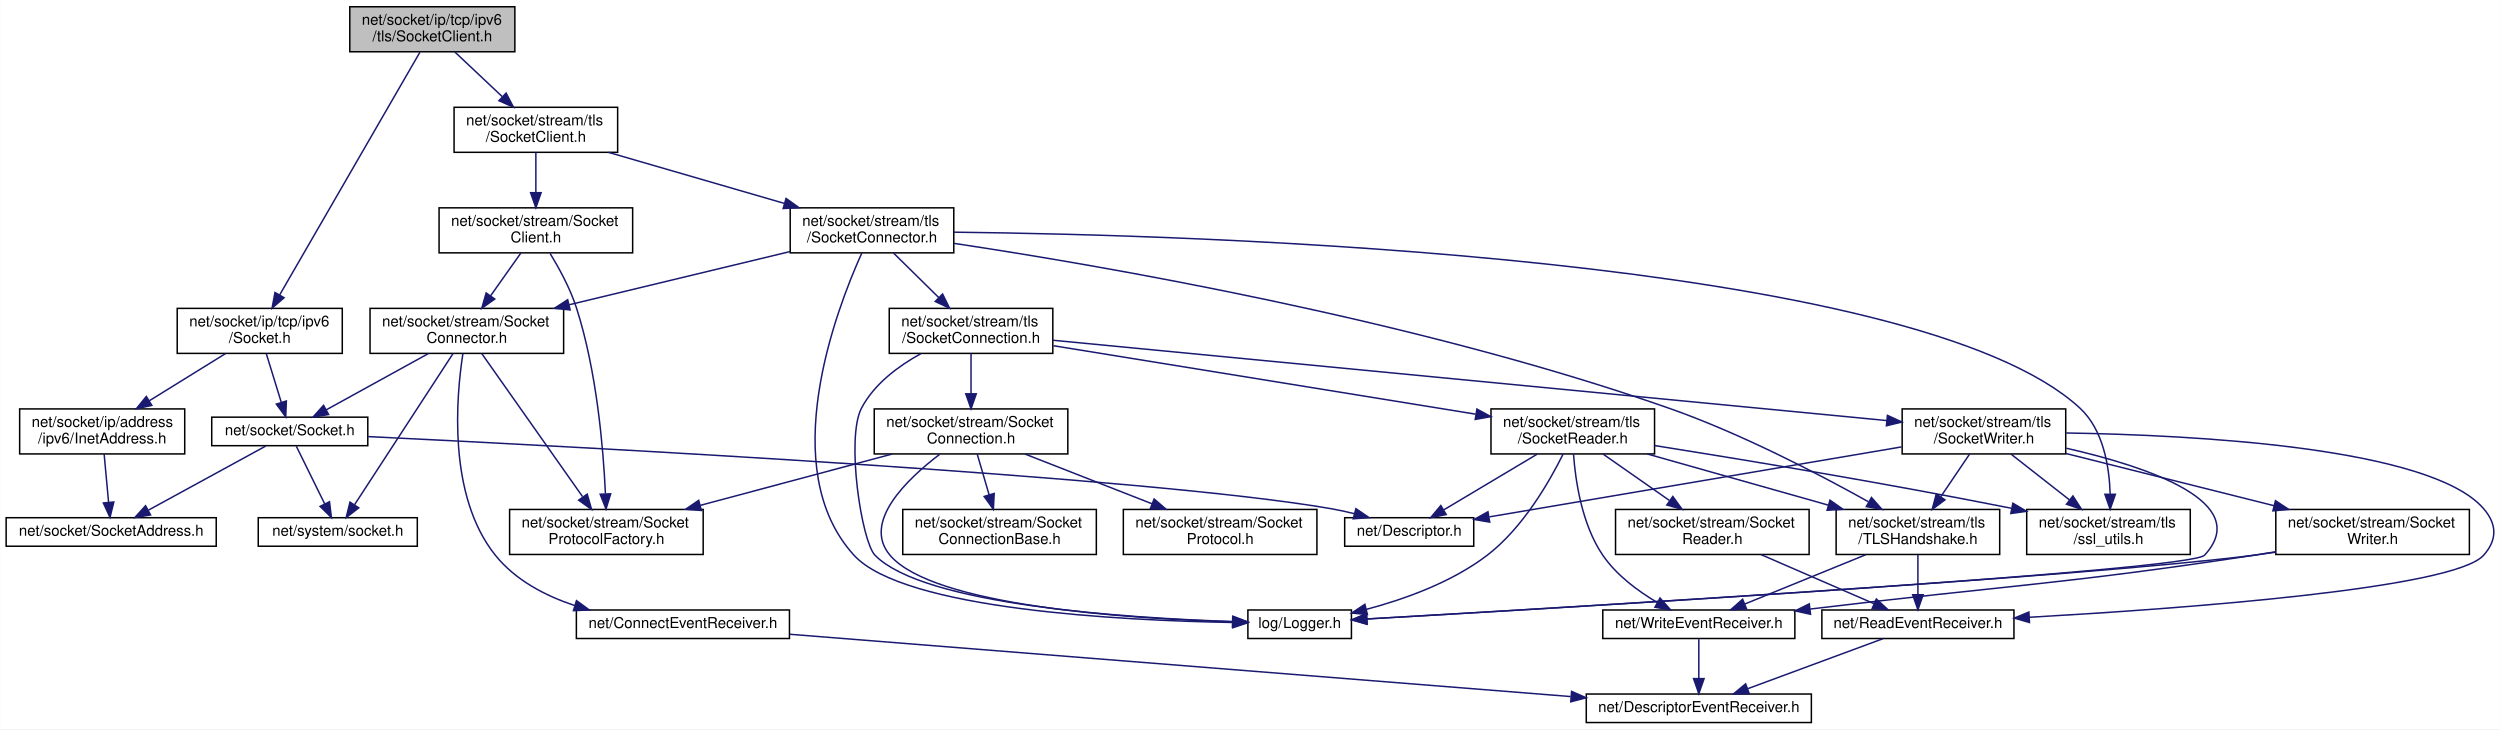
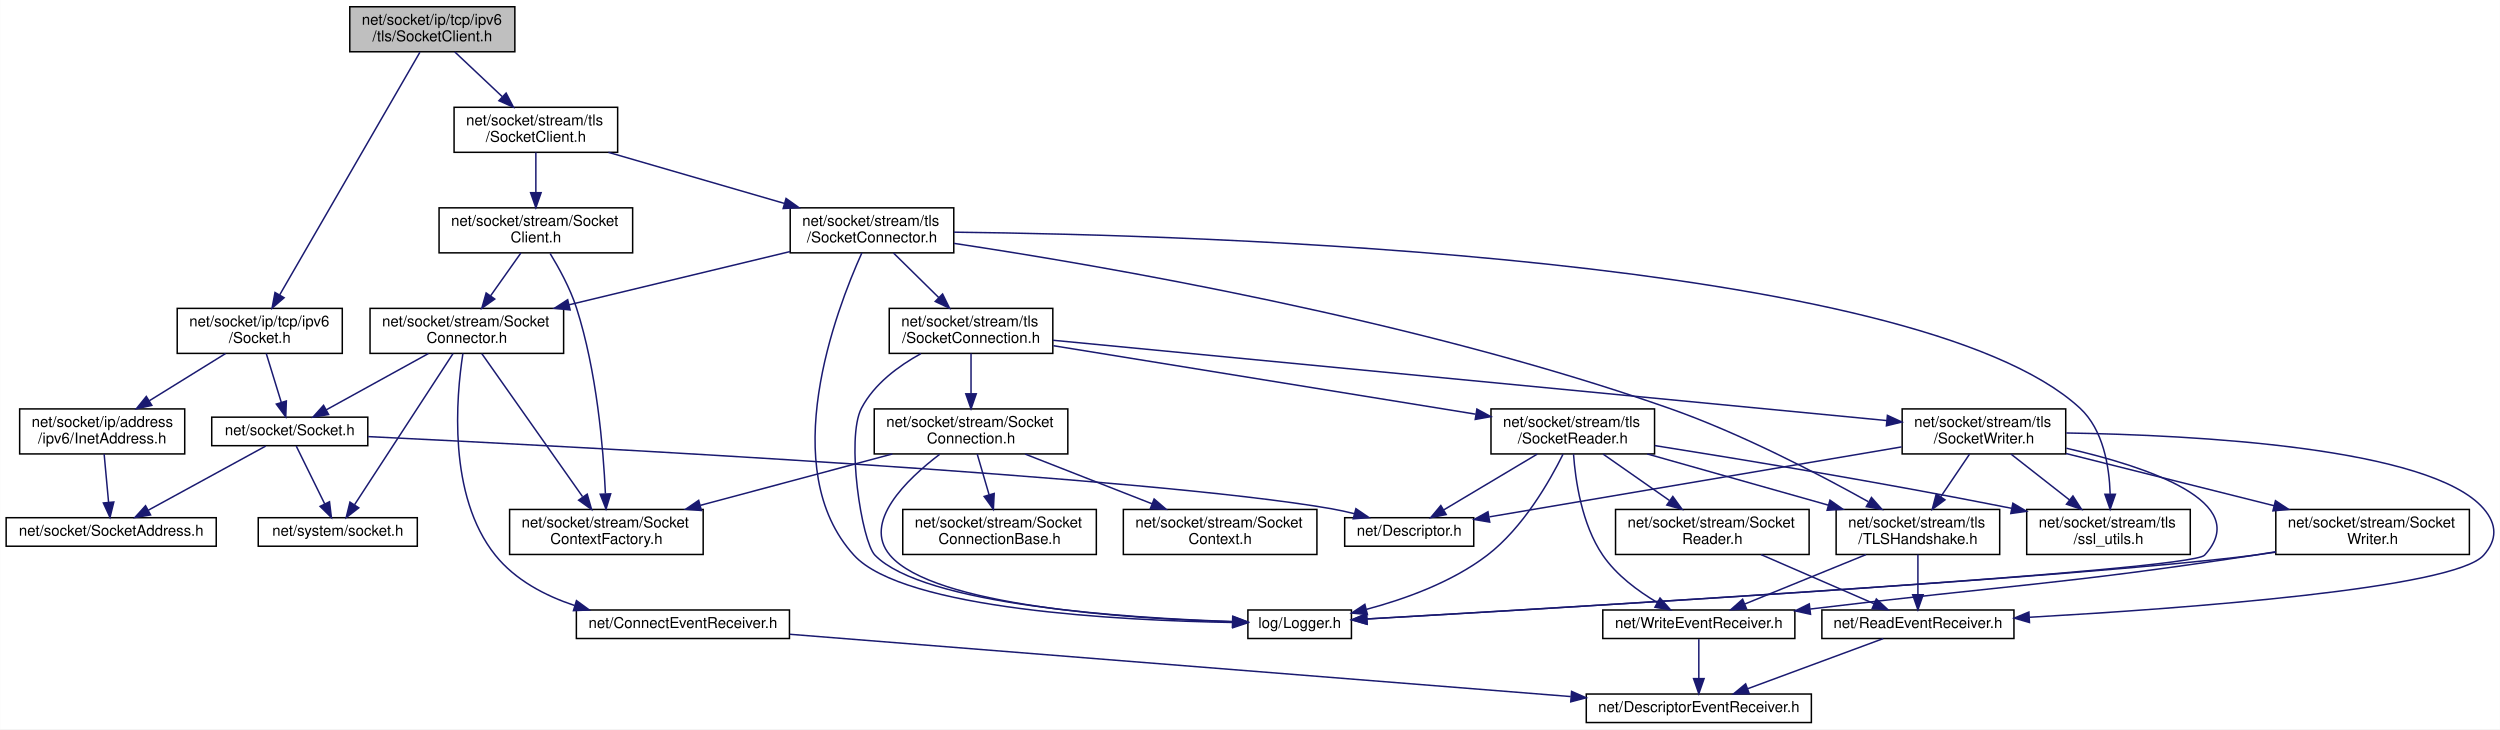
<svg xmlns="http://www.w3.org/2000/svg" xmlns:xlink="http://www.w3.org/1999/xlink" width="1666pt" height="486pt" viewBox="0.00 0.00 1665.81 486.00">
  <g id="graph0" class="graph" transform="scale(1 1) rotate(0) translate(4 482)">
    <polygon fill="white" stroke="transparent" points="-4,4 -4,-482 1661.81,-482 1661.81,4 -4,4" />
    <g id="node1" class="node">
      <g id="a_node1">
        <a xlink:title=" ">
          <polygon fill="#bfbfbf" stroke="black" points="229,-447.5 229,-477.5 339,-477.5 339,-447.5 229,-447.5" />
          <text text-anchor="start" x="237" y="-465.5" font-family="Helvetica,sans-Serif" font-size="10.00">net/socket/ip/tcp/ipv6</text>
          <text text-anchor="middle" x="284" y="-454.5" font-family="Helvetica,sans-Serif" font-size="10.00">/tls/SocketClient.h</text>
        </a>
      </g>
    </g>
    <g id="node2" class="node">
      <g id="a_node2">
        <a xlink:href="socket_2ip_2tcp_2ipv6_2_socket_8h.html" target="_top" xlink:title=" ">
          <polygon fill="white" stroke="black" points="114,-246.5 114,-276.5 224,-276.5 224,-246.5 114,-246.5" />
          <text text-anchor="start" x="122" y="-264.5" font-family="Helvetica,sans-Serif" font-size="10.00">net/socket/ip/tcp/ipv6</text>
          <text text-anchor="middle" x="169" y="-253.5" font-family="Helvetica,sans-Serif" font-size="10.00">/Socket.h</text>
        </a>
      </g>
    </g>
    <g id="edge1" class="edge">
      <path fill="none" stroke="midnightblue" d="M275.73,-447.19C256.04,-413.12 206.27,-326.99 182.3,-285.52" />
      <polygon fill="midnightblue" stroke="midnightblue" points="185.23,-283.59 177.2,-276.68 179.17,-287.09 185.23,-283.59" />
    </g>
    <g id="node8" class="node">
      <g id="a_node8">
        <a xlink:href="stream_2tls_2_socket_client_8h.html" target="_top" xlink:title=" ">
          <polygon fill="white" stroke="black" points="298.5,-380.5 298.5,-410.5 407.5,-410.5 407.5,-380.5 298.5,-380.5" />
          <text text-anchor="start" x="306.5" y="-398.5" font-family="Helvetica,sans-Serif" font-size="10.00">net/socket/stream/tls</text>
          <text text-anchor="middle" x="353" y="-387.5" font-family="Helvetica,sans-Serif" font-size="10.00">/SocketClient.h</text>
        </a>
      </g>
    </g>
    <g id="edge8" class="edge">
      <path fill="none" stroke="midnightblue" d="M298.97,-447.4C308.19,-438.71 320.19,-427.4 330.54,-417.66" />
      <polygon fill="midnightblue" stroke="midnightblue" points="333.18,-419.98 338.06,-410.58 328.38,-414.89 333.18,-419.98" />
    </g>
    <g id="node3" class="node">
      <g id="a_node3">
        <a xlink:href="socket_2_socket_8h.html" target="_top" xlink:title=" ">
          <polygon fill="white" stroke="black" points="137,-185 137,-204 241,-204 241,-185 137,-185" />
          <text text-anchor="middle" x="189" y="-192" font-family="Helvetica,sans-Serif" font-size="10.00">net/socket/Socket.h</text>
        </a>
      </g>
    </g>
    <g id="edge2" class="edge">
      <path fill="none" stroke="midnightblue" d="M173.34,-246.4C176.27,-236.86 180.17,-224.18 183.35,-213.86" />
      <polygon fill="midnightblue" stroke="midnightblue" points="186.73,-214.78 186.32,-204.19 180.04,-212.72 186.73,-214.78" />
    </g>
    <g id="node7" class="node">
      <g id="a_node7">
        <a xlink:href="ipv6_2_inet_address_8h.html" target="_top" xlink:title=" ">
          <polygon fill="white" stroke="black" points="9,-179.5 9,-209.5 119,-209.5 119,-179.5 9,-179.5" />
          <text text-anchor="start" x="17" y="-197.5" font-family="Helvetica,sans-Serif" font-size="10.00">net/socket/ip/address</text>
          <text text-anchor="middle" x="64" y="-186.5" font-family="Helvetica,sans-Serif" font-size="10.00">/ipv6/InetAddress.h</text>
        </a>
      </g>
    </g>
    <g id="edge6" class="edge">
      <path fill="none" stroke="midnightblue" d="M146.22,-246.4C131.36,-237.2 111.76,-225.07 95.43,-214.95" />
      <polygon fill="midnightblue" stroke="midnightblue" points="97.08,-211.86 86.74,-209.58 93.4,-217.82 97.08,-211.86" />
    </g>
    <g id="node4" class="node">
      <g id="a_node4">
        <a xlink:href="_descriptor_8h.html" target="_top" xlink:title=" ">
          <polygon fill="white" stroke="black" points="892,-118 892,-137 978,-137 978,-118 892,-118" />
          <text text-anchor="middle" x="935" y="-125" font-family="Helvetica,sans-Serif" font-size="10.00">net/Descriptor.h</text>
        </a>
      </g>
    </g>
    <g id="edge3" class="edge">
      <path fill="none" stroke="midnightblue" d="M241.25,-191.05C380.72,-184.3 759.6,-164.47 883,-143 888.06,-142.12 893.34,-140.95 898.52,-139.66" />
      <polygon fill="midnightblue" stroke="midnightblue" points="899.49,-143.02 908.24,-137.06 897.68,-136.26 899.49,-143.02" />
    </g>
    <g id="node5" class="node">
      <g id="a_node5">
        <a xlink:href="_socket_address_8h.html" target="_top" xlink:title=" ">
          <polygon fill="white" stroke="black" points="0,-118 0,-137 140,-137 140,-118 0,-118" />
          <text text-anchor="middle" x="70" y="-125" font-family="Helvetica,sans-Serif" font-size="10.00">net/socket/SocketAddress.h</text>
        </a>
      </g>
    </g>
    <g id="edge4" class="edge">
      <path fill="none" stroke="midnightblue" d="M172.95,-184.73C152.88,-173.77 118.3,-154.88 94.81,-142.05" />
      <polygon fill="midnightblue" stroke="midnightblue" points="96.25,-138.85 85.79,-137.13 92.89,-144.99 96.25,-138.85" />
    </g>
    <g id="node6" class="node">
      <g id="a_node6">
        <a xlink:href="system_2_socket_8h.html" target="_top" xlink:title=" ">
          <polygon fill="white" stroke="black" points="168,-118 168,-137 274,-137 274,-118 168,-118" />
          <text text-anchor="middle" x="221" y="-125" font-family="Helvetica,sans-Serif" font-size="10.00">net/system/socket.h</text>
        </a>
      </g>
    </g>
    <g id="edge5" class="edge">
      <path fill="none" stroke="midnightblue" d="M193.32,-184.73C198.16,-174.89 206.15,-158.66 212.31,-146.16" />
      <polygon fill="midnightblue" stroke="midnightblue" points="215.48,-147.64 216.75,-137.13 209.2,-144.55 215.48,-147.64" />
    </g>
    <g id="edge7" class="edge">
      <path fill="none" stroke="midnightblue" d="M65.3,-179.4C66.17,-169.96 67.33,-157.45 68.27,-147.19" />
      <polygon fill="midnightblue" stroke="midnightblue" points="71.76,-147.47 69.2,-137.19 64.79,-146.83 71.76,-147.47" />
    </g>
    <g id="node9" class="node">
      <g id="a_node9">
        <a xlink:href="stream_2_socket_client_8h.html" target="_top" xlink:title=" ">
          <polygon fill="white" stroke="black" points="288.5,-313.5 288.5,-343.5 417.5,-343.5 417.5,-313.5 288.5,-313.5" />
          <text text-anchor="start" x="296.5" y="-331.5" font-family="Helvetica,sans-Serif" font-size="10.00">net/socket/stream/Socket</text>
          <text text-anchor="middle" x="353" y="-320.5" font-family="Helvetica,sans-Serif" font-size="10.00">Client.h</text>
        </a>
      </g>
    </g>
    <g id="edge9" class="edge">
      <path fill="none" stroke="midnightblue" d="M353,-380.4C353,-372.64 353,-362.81 353,-353.86" />
      <polygon fill="midnightblue" stroke="midnightblue" points="356.5,-353.58 353,-343.58 349.5,-353.58 356.5,-353.58" />
    </g>
    <g id="node14" class="node">
      <g id="a_node14">
        <a xlink:href="tls_2_socket_connector_8h.html" target="_top" xlink:title=" ">
          <polygon fill="white" stroke="black" points="522.5,-313.5 522.5,-343.5 631.5,-343.5 631.5,-313.5 522.5,-313.5" />
          <text text-anchor="start" x="530.5" y="-331.5" font-family="Helvetica,sans-Serif" font-size="10.00">net/socket/stream/tls</text>
          <text text-anchor="middle" x="577" y="-320.5" font-family="Helvetica,sans-Serif" font-size="10.00">/SocketConnector.h</text>
        </a>
      </g>
    </g>
    <g id="edge17" class="edge">
      <path fill="none" stroke="midnightblue" d="M401.33,-380.48C435.66,-370.51 481.93,-357.09 518.37,-346.51" />
      <polygon fill="midnightblue" stroke="midnightblue" points="519.74,-349.76 528.37,-343.61 517.79,-343.04 519.74,-349.76" />
    </g>
    <g id="node10" class="node">
      <g id="a_node10">
        <a xlink:href="_socket_connector_8h.html" target="_top" xlink:title=" ">
          <polygon fill="white" stroke="black" points="242.5,-246.5 242.5,-276.5 371.5,-276.5 371.5,-246.5 242.5,-246.5" />
          <text text-anchor="start" x="250.5" y="-264.5" font-family="Helvetica,sans-Serif" font-size="10.00">net/socket/stream/Socket</text>
          <text text-anchor="middle" x="307" y="-253.5" font-family="Helvetica,sans-Serif" font-size="10.00">Connector.h</text>
        </a>
      </g>
    </g>
    <g id="edge10" class="edge">
      <path fill="none" stroke="midnightblue" d="M343.02,-313.4C337.11,-305.05 329.5,-294.29 322.79,-284.81" />
      <polygon fill="midnightblue" stroke="midnightblue" points="325.6,-282.72 316.96,-276.58 319.88,-286.76 325.6,-282.72" />
    </g>
    <g id="node13" class="node">
      <g id="a_node13">
-         <a xlink:href="_socket_protocol_factory_8h.html" target="_top" xlink:title=" ">
+         <a xlink:href="net_2socket_2stream_2_socket_context_factory_8h.html" target="_top" xlink:title=" ">
          <polygon fill="white" stroke="black" points="335.5,-112.5 335.5,-142.5 464.5,-142.5 464.5,-112.5 335.5,-112.5" />
          <text text-anchor="start" x="343.5" y="-130.5" font-family="Helvetica,sans-Serif" font-size="10.00">net/socket/stream/Socket</text>
-           <text text-anchor="middle" x="400" y="-119.5" font-family="Helvetica,sans-Serif" font-size="10.00">ProtocolFactory.h</text>
+           <text text-anchor="middle" x="400" y="-119.5" font-family="Helvetica,sans-Serif" font-size="10.00">ContextFactory.h</text>
        </a>
      </g>
    </g>
    <g id="edge16" class="edge">
      <path fill="none" stroke="midnightblue" d="M362.5,-313.1C368.48,-303.31 375.84,-289.87 380,-277 393.61,-234.86 397.97,-183.09 399.35,-153.14" />
      <polygon fill="midnightblue" stroke="midnightblue" points="402.86,-152.92 399.75,-142.79 395.87,-152.65 402.86,-152.92" />
    </g>
    <g id="edge13" class="edge">
      <path fill="none" stroke="midnightblue" d="M281.4,-246.4C261.15,-235.24 233.08,-219.78 213.21,-208.83" />
      <polygon fill="midnightblue" stroke="midnightblue" points="214.89,-205.77 204.44,-204.01 211.51,-211.9 214.89,-205.77" />
    </g>
    <g id="edge15" class="edge">
      <path fill="none" stroke="midnightblue" d="M297.8,-246.37C281.9,-221.97 249.34,-172 232.17,-145.65" />
      <polygon fill="midnightblue" stroke="midnightblue" points="234.99,-143.57 226.6,-137.1 229.13,-147.39 234.99,-143.57" />
    </g>
    <g id="node11" class="node">
      <g id="a_node11">
        <a xlink:href="_connect_event_receiver_8h.html" target="_top" xlink:title=" ">
          <polygon fill="white" stroke="black" points="380,-56.5 380,-75.5 522,-75.5 522,-56.5 380,-56.5" />
          <text text-anchor="middle" x="451" y="-63.5" font-family="Helvetica,sans-Serif" font-size="10.00">net/ConnectEventReceiver.h</text>
        </a>
      </g>
    </g>
    <g id="edge11" class="edge">
      <path fill="none" stroke="midnightblue" d="M304.39,-246.4C299.92,-217.67 294.12,-151.73 326,-112 339.21,-95.54 358.95,-85.09 378.87,-78.47" />
      <polygon fill="midnightblue" stroke="midnightblue" points="380.07,-81.76 388.63,-75.51 378.05,-75.06 380.07,-81.76" />
    </g>
    <g id="edge14" class="edge">
      <path fill="none" stroke="midnightblue" d="M316.95,-246.37C333.03,-223.55 364.87,-178.36 384.12,-151.04" />
      <polygon fill="midnightblue" stroke="midnightblue" points="387.22,-152.72 390.12,-142.52 381.5,-148.68 387.22,-152.72" />
    </g>
    <g id="node12" class="node">
      <g id="a_node12">
        <a xlink:href="_descriptor_event_receiver_8h.html" target="_top" xlink:title=" ">
          <polygon fill="white" stroke="black" points="1053,-0.5 1053,-19.5 1203,-19.5 1203,-0.5 1053,-0.5" />
          <text text-anchor="middle" x="1128" y="-7.5" font-family="Helvetica,sans-Serif" font-size="10.00">net/DescriptorEventReceiver.h</text>
        </a>
      </g>
    </g>
    <g id="edge12" class="edge">
      <path fill="none" stroke="midnightblue" d="M522.17,-59.32C647.65,-49.31 907.69,-28.57 1042.62,-17.81" />
      <polygon fill="midnightblue" stroke="midnightblue" points="1043.21,-21.27 1052.9,-16.99 1042.66,-14.3 1043.21,-21.27" />
    </g>
    <g id="edge19" class="edge">
      <path fill="none" stroke="midnightblue" d="M522.36,-314.35C479.87,-304.12 420.67,-289.87 375.1,-278.89" />
      <polygon fill="midnightblue" stroke="midnightblue" points="375.84,-275.47 365.3,-276.53 374.2,-282.28 375.84,-275.47" />
    </g>
    <g id="node15" class="node">
      <g id="a_node15">
        <a xlink:href="_logger_8h.html" target="_top" xlink:title=" ">
          <polygon fill="white" stroke="black" points="827.5,-56.5 827.5,-75.5 896.5,-75.5 896.5,-56.5 827.5,-56.5" />
          <text text-anchor="middle" x="862" y="-63.5" font-family="Helvetica,sans-Serif" font-size="10.00">log/Logger.h</text>
        </a>
      </g>
    </g>
    <g id="edge18" class="edge">
      <path fill="none" stroke="midnightblue" d="M570.23,-313.41C553.02,-275.34 512.57,-169.42 565,-112 598.08,-75.77 742.97,-68.49 817.44,-67.17" />
      <polygon fill="midnightblue" stroke="midnightblue" points="817.52,-70.67 827.46,-67.02 817.41,-63.67 817.52,-70.67" />
    </g>
    <g id="node16" class="node">
      <g id="a_node16">
        <a xlink:href="tls_2_socket_connection_8h.html" target="_top" xlink:title=" ">
          <polygon fill="white" stroke="black" points="588.5,-246.5 588.5,-276.5 697.5,-276.5 697.5,-246.5 588.5,-246.5" />
          <text text-anchor="start" x="596.5" y="-264.5" font-family="Helvetica,sans-Serif" font-size="10.00">net/socket/stream/tls</text>
          <text text-anchor="middle" x="643" y="-253.5" font-family="Helvetica,sans-Serif" font-size="10.00">/SocketConnection.h</text>
        </a>
      </g>
    </g>
    <g id="edge20" class="edge">
      <path fill="none" stroke="midnightblue" d="M591.32,-313.4C600.14,-304.71 611.62,-293.4 621.52,-283.66" />
      <polygon fill="midnightblue" stroke="midnightblue" points="624.04,-286.09 628.71,-276.58 619.13,-281.1 624.04,-286.09" />
    </g>
    <g id="node24" class="node">
      <g id="a_node24">
        <a xlink:href="_t_l_s_handshake_8h.html" target="_top" xlink:title=" ">
          <polygon fill="white" stroke="black" points="1219.5,-112.5 1219.5,-142.5 1328.5,-142.5 1328.5,-112.5 1219.5,-112.5" />
          <text text-anchor="start" x="1227.5" y="-130.5" font-family="Helvetica,sans-Serif" font-size="10.00">net/socket/stream/tls</text>
          <text text-anchor="middle" x="1274" y="-119.5" font-family="Helvetica,sans-Serif" font-size="10.00">/TLSHandshake.h</text>
        </a>
      </g>
    </g>
    <g id="edge48" class="edge">
      <path fill="none" stroke="midnightblue" d="M631.7,-319.81C729.32,-305.13 939.15,-269.18 1108,-210 1155.98,-193.18 1208.13,-165.98 1240.92,-147.68" />
      <polygon fill="midnightblue" stroke="midnightblue" points="1243.05,-150.5 1250.04,-142.54 1239.61,-144.4 1243.05,-150.5" />
    </g>
    <g id="node25" class="node">
      <g id="a_node25">
        <a xlink:href="ssl__utils_8h.html" target="_top" xlink:title=" ">
          <polygon fill="white" stroke="black" points="1346.5,-112.5 1346.5,-142.5 1455.5,-142.5 1455.5,-112.5 1346.5,-112.5" />
          <text text-anchor="start" x="1354.5" y="-130.5" font-family="Helvetica,sans-Serif" font-size="10.00">net/socket/stream/tls</text>
          <text text-anchor="middle" x="1401" y="-119.5" font-family="Helvetica,sans-Serif" font-size="10.00">/ssl_utils.h</text>
        </a>
      </g>
    </g>
    <g id="edge49" class="edge">
      <path fill="none" stroke="midnightblue" d="M631.58,-327.28C794.43,-325.47 1272.37,-311.44 1382,-210 1397.53,-195.63 1401.54,-171.24 1402.11,-152.88" />
      <polygon fill="midnightblue" stroke="midnightblue" points="1405.61,-152.63 1402.1,-142.63 1398.61,-152.63 1405.61,-152.63" />
    </g>
    <g id="edge21" class="edge">
      <path fill="none" stroke="midnightblue" d="M609.59,-246.34C594.61,-238.09 578.44,-226.11 570,-210 559.55,-190.06 570.04,-121.18 579,-112 611.33,-78.87 746.21,-70.13 817.45,-67.82" />
      <polygon fill="midnightblue" stroke="midnightblue" points="817.59,-71.32 827.48,-67.53 817.39,-64.32 817.59,-71.32" />
    </g>
    <g id="node17" class="node">
      <g id="a_node17">
        <a xlink:href="_socket_connection_8h.html" target="_top" xlink:title=" ">
          <polygon fill="white" stroke="black" points="578.5,-179.5 578.5,-209.5 707.5,-209.5 707.5,-179.5 578.5,-179.5" />
          <text text-anchor="start" x="586.5" y="-197.5" font-family="Helvetica,sans-Serif" font-size="10.00">net/socket/stream/Socket</text>
          <text text-anchor="middle" x="643" y="-186.5" font-family="Helvetica,sans-Serif" font-size="10.00">Connection.h</text>
        </a>
      </g>
    </g>
    <g id="edge22" class="edge">
      <path fill="none" stroke="midnightblue" d="M643,-246.4C643,-238.64 643,-228.81 643,-219.86" />
      <polygon fill="midnightblue" stroke="midnightblue" points="646.5,-219.58 643,-209.58 639.5,-219.58 646.5,-219.58" />
    </g>
    <g id="node20" class="node">
      <g id="a_node20">
        <a xlink:href="tls_2_socket_reader_8h.html" target="_top" xlink:title=" ">
          <polygon fill="white" stroke="black" points="989.5,-179.5 989.5,-209.5 1098.5,-209.5 1098.5,-179.5 989.5,-179.5" />
          <text text-anchor="start" x="997.5" y="-197.5" font-family="Helvetica,sans-Serif" font-size="10.00">net/socket/stream/tls</text>
          <text text-anchor="middle" x="1044" y="-186.5" font-family="Helvetica,sans-Serif" font-size="10.00">/SocketReader.h</text>
        </a>
      </g>
    </g>
    <g id="edge27" class="edge">
      <path fill="none" stroke="midnightblue" d="M697.92,-251.6C771.31,-239.7 901.15,-218.65 979.23,-206" />
      <polygon fill="midnightblue" stroke="midnightblue" points="980.11,-209.4 989.43,-204.35 978.99,-202.49 980.11,-209.4" />
    </g>
    <g id="node26" class="node">
      <g id="a_node26">
        <a xlink:href="tls_2_socket_writer_8h.html" target="_top" xlink:title=" ">
          <polygon fill="white" stroke="black" points="1263.5,-179.5 1263.5,-209.5 1372.5,-209.5 1372.5,-179.5 1263.5,-179.5" />
          <text text-anchor="start" x="1271.5" y="-197.5" font-family="Helvetica,sans-Serif" font-size="10.00">net/socket/stream/tls</text>
          <text text-anchor="middle" x="1318" y="-186.5" font-family="Helvetica,sans-Serif" font-size="10.00">/SocketWriter.h</text>
        </a>
      </g>
    </g>
    <g id="edge39" class="edge">
      <path fill="none" stroke="midnightblue" d="M697.67,-255.24C821.09,-243.35 1120.88,-214.48 1253.29,-201.73" />
      <polygon fill="midnightblue" stroke="midnightblue" points="1253.68,-205.21 1263.3,-200.77 1253.01,-198.24 1253.68,-205.21" />
    </g>
    <g id="edge26" class="edge">
      <path fill="none" stroke="midnightblue" d="M590.57,-179.48C553.01,-169.43 502.27,-155.86 462.59,-145.24" />
      <polygon fill="midnightblue" stroke="midnightblue" points="463.32,-141.81 452.75,-142.61 461.51,-148.58 463.32,-141.81" />
    </g>
    <g id="edge23" class="edge">
      <path fill="none" stroke="midnightblue" d="M622.1,-179.24C599.92,-162.38 570.44,-133.87 589,-112 617.71,-78.17 747.19,-69.73 817.02,-67.65" />
      <polygon fill="midnightblue" stroke="midnightblue" points="817.38,-71.15 827.28,-67.38 817.19,-64.15 817.38,-71.15" />
    </g>
    <g id="node18" class="node">
      <g id="a_node18">
        <a xlink:href="_socket_connection_base_8h.html" target="_top" xlink:title=" ">
          <polygon fill="white" stroke="black" points="597.5,-112.5 597.5,-142.5 726.5,-142.5 726.5,-112.5 597.5,-112.5" />
          <text text-anchor="start" x="605.5" y="-130.5" font-family="Helvetica,sans-Serif" font-size="10.00">net/socket/stream/Socket</text>
          <text text-anchor="middle" x="662" y="-119.5" font-family="Helvetica,sans-Serif" font-size="10.00">ConnectionBase.h</text>
        </a>
      </g>
    </g>
    <g id="edge24" class="edge">
      <path fill="none" stroke="midnightblue" d="M647.12,-179.4C649.44,-171.47 652.39,-161.38 655.05,-152.27" />
      <polygon fill="midnightblue" stroke="midnightblue" points="658.44,-153.16 657.89,-142.58 651.72,-151.19 658.44,-153.16" />
    </g>
    <g id="node19" class="node">
      <g id="a_node19">
-         <a xlink:href="_socket_protocol_8h.html" target="_top" xlink:title=" ">
+         <a xlink:href="net_2socket_2stream_2_socket_context_8h.html" target="_top" xlink:title=" ">
          <polygon fill="white" stroke="black" points="744.5,-112.5 744.5,-142.5 873.5,-142.5 873.5,-112.5 744.5,-112.5" />
          <text text-anchor="start" x="752.5" y="-130.5" font-family="Helvetica,sans-Serif" font-size="10.00">net/socket/stream/Socket</text>
-           <text text-anchor="middle" x="809" y="-119.5" font-family="Helvetica,sans-Serif" font-size="10.00">Protocol.h</text>
+           <text text-anchor="middle" x="809" y="-119.5" font-family="Helvetica,sans-Serif" font-size="10.00">Context.h</text>
        </a>
      </g>
    </g>
    <g id="edge25" class="edge">
      <path fill="none" stroke="midnightblue" d="M679.02,-179.4C703.82,-169.69 736.96,-156.71 763.57,-146.29" />
      <polygon fill="midnightblue" stroke="midnightblue" points="765.02,-149.48 773.05,-142.58 762.46,-142.96 765.02,-149.48" />
    </g>
    <g id="edge29" class="edge">
      <path fill="none" stroke="midnightblue" d="M1020.35,-179.4C1001.82,-168.34 976.19,-153.06 957.86,-142.13" />
      <polygon fill="midnightblue" stroke="midnightblue" points="959.65,-139.12 949.27,-137.01 956.06,-145.13 959.65,-139.12" />
    </g>
    <g id="edge28" class="edge">
      <path fill="none" stroke="midnightblue" d="M1037.55,-179.39C1028.62,-161.35 1010.86,-130.25 987,-112 963.39,-93.94 931.87,-82.66 906.38,-75.91" />
      <polygon fill="midnightblue" stroke="midnightblue" points="907.14,-72.49 896.59,-73.45 905.44,-79.28 907.14,-72.49" />
    </g>
    <g id="node21" class="node">
      <g id="a_node21">
        <a xlink:href="_write_event_receiver_8h.html" target="_top" xlink:title=" ">
          <polygon fill="white" stroke="black" points="1064,-56.5 1064,-75.5 1192,-75.5 1192,-56.5 1064,-56.5" />
          <text text-anchor="middle" x="1128" y="-63.5" font-family="Helvetica,sans-Serif" font-size="10.00">net/WriteEventReceiver.h</text>
        </a>
      </g>
    </g>
    <g id="edge30" class="edge">
      <path fill="none" stroke="midnightblue" d="M1044.5,-179.32C1045.74,-162.02 1049.95,-132.57 1064,-112 1073.06,-98.73 1087.41,-88.12 1100.23,-80.54" />
      <polygon fill="midnightblue" stroke="midnightblue" points="1102.15,-83.47 1109.2,-75.56 1098.76,-77.36 1102.15,-83.47" />
    </g>
    <g id="node22" class="node">
      <g id="a_node22">
        <a xlink:href="_socket_reader_8h.html" target="_top" xlink:title=" ">
          <polygon fill="white" stroke="black" points="1072.5,-112.5 1072.5,-142.5 1201.5,-142.5 1201.5,-112.5 1072.5,-112.5" />
          <text text-anchor="start" x="1080.5" y="-130.5" font-family="Helvetica,sans-Serif" font-size="10.00">net/socket/stream/Socket</text>
          <text text-anchor="middle" x="1137" y="-119.5" font-family="Helvetica,sans-Serif" font-size="10.00">Reader.h</text>
        </a>
      </g>
    </g>
    <g id="edge32" class="edge">
      <path fill="none" stroke="midnightblue" d="M1064.18,-179.4C1077.1,-170.37 1094.06,-158.51 1108.36,-148.52" />
      <polygon fill="midnightblue" stroke="midnightblue" points="1110.67,-151.17 1116.86,-142.58 1106.66,-145.44 1110.67,-151.17" />
    </g>
    <g id="edge35" class="edge">
      <path fill="none" stroke="midnightblue" d="M1093.62,-179.48C1129.02,-169.47 1176.79,-155.97 1214.28,-145.38" />
      <polygon fill="midnightblue" stroke="midnightblue" points="1215.4,-148.7 1224.07,-142.61 1213.49,-141.96 1215.4,-148.7" />
    </g>
    <g id="edge38" class="edge">
      <path fill="none" stroke="midnightblue" d="M1098.63,-185.06C1155.65,-176.03 1247.89,-160.84 1336.46,-143.25" />
      <polygon fill="midnightblue" stroke="midnightblue" points="1337.29,-146.66 1346.4,-141.26 1335.91,-139.79 1337.29,-146.66" />
    </g>
    <g id="edge31" class="edge">
      <path fill="none" stroke="midnightblue" d="M1128,-56.08C1128,-49.01 1128,-38.86 1128,-29.99" />
      <polygon fill="midnightblue" stroke="midnightblue" points="1131.5,-29.75 1128,-19.75 1124.5,-29.75 1131.5,-29.75" />
    </g>
    <g id="node23" class="node">
      <g id="a_node23">
        <a xlink:href="_read_event_receiver_8h.html" target="_top" xlink:title=" ">
          <polygon fill="white" stroke="black" points="1210,-56.5 1210,-75.5 1338,-75.5 1338,-56.5 1210,-56.5" />
          <text text-anchor="middle" x="1274" y="-63.5" font-family="Helvetica,sans-Serif" font-size="10.00">net/ReadEventReceiver.h</text>
        </a>
      </g>
    </g>
    <g id="edge33" class="edge">
      <path fill="none" stroke="midnightblue" d="M1169.47,-112.4C1192.35,-102.46 1222.73,-89.26 1244.84,-79.66" />
      <polygon fill="midnightblue" stroke="midnightblue" points="1246.29,-82.85 1254.07,-75.66 1243.5,-76.43 1246.29,-82.85" />
    </g>
    <g id="edge34" class="edge">
      <path fill="none" stroke="midnightblue" d="M1250.87,-56.44C1226.52,-47.44 1187.99,-33.19 1160.58,-23.05" />
      <polygon fill="midnightblue" stroke="midnightblue" points="1161.62,-19.7 1151.03,-19.52 1159.19,-26.27 1161.62,-19.7" />
    </g>
    <g id="edge37" class="edge">
      <path fill="none" stroke="midnightblue" d="M1239.4,-112.4C1214.9,-102.42 1182.34,-89.15 1158.75,-79.53" />
      <polygon fill="midnightblue" stroke="midnightblue" points="1159.83,-76.19 1149.24,-75.66 1157.18,-82.67 1159.83,-76.19" />
    </g>
    <g id="edge36" class="edge">
      <path fill="none" stroke="midnightblue" d="M1274,-112.4C1274,-104.47 1274,-94.46 1274,-85.86" />
      <polygon fill="midnightblue" stroke="midnightblue" points="1277.5,-85.66 1274,-75.66 1270.5,-85.66 1277.5,-85.66" />
    </g>
    <g id="edge41" class="edge">
      <path fill="none" stroke="midnightblue" d="M1263.13,-184.19C1189.89,-171.76 1061.01,-149.89 988.49,-137.58" />
      <polygon fill="midnightblue" stroke="midnightblue" points="988.65,-134.06 978.21,-135.83 987.48,-140.96 988.65,-134.06" />
    </g>
    <g id="edge40" class="edge">
      <path fill="none" stroke="midnightblue" d="M1372.93,-183.3C1427.22,-170.95 1497.75,-147.29 1465,-112 1455.51,-101.77 1045.49,-77.47 907.09,-69.55" />
      <polygon fill="midnightblue" stroke="midnightblue" points="907.02,-66.04 896.83,-68.96 906.62,-73.03 907.02,-66.04" />
    </g>
    <g id="edge42" class="edge">
      <path fill="none" stroke="midnightblue" d="M1372.84,-193.46C1457.96,-192.1 1615.79,-183.96 1651,-143 1659.98,-132.55 1660.15,-122.3 1651,-112 1631.28,-89.79 1452.43,-76.55 1348.32,-70.65" />
      <polygon fill="midnightblue" stroke="midnightblue" points="1348.35,-67.15 1338.17,-70.09 1347.96,-74.14 1348.35,-67.15" />
    </g>
    <g id="edge46" class="edge">
      <path fill="none" stroke="midnightblue" d="M1308.45,-179.4C1302.86,-171.13 1295.67,-160.51 1289.3,-151.1" />
      <polygon fill="midnightblue" stroke="midnightblue" points="1292.03,-148.9 1283.53,-142.58 1286.24,-152.82 1292.03,-148.9" />
    </g>
    <g id="edge47" class="edge">
      <path fill="none" stroke="midnightblue" d="M1336.01,-179.4C1347.43,-170.45 1362.39,-158.74 1375.08,-148.8" />
      <polygon fill="midnightblue" stroke="midnightblue" points="1377.31,-151.5 1383.03,-142.58 1372.99,-145.99 1377.31,-151.5" />
    </g>
    <g id="node27" class="node">
      <g id="a_node27">
        <a xlink:href="_socket_writer_8h.html" target="_top" xlink:title=" ">
          <polygon fill="white" stroke="black" points="1512.5,-112.5 1512.5,-142.5 1641.5,-142.5 1641.5,-112.5 1512.5,-112.5" />
          <text text-anchor="start" x="1520.5" y="-130.5" font-family="Helvetica,sans-Serif" font-size="10.00">net/socket/stream/Socket</text>
          <text text-anchor="middle" x="1577" y="-119.5" font-family="Helvetica,sans-Serif" font-size="10.00">Writer.h</text>
        </a>
      </g>
    </g>
    <g id="edge43" class="edge">
      <path fill="none" stroke="midnightblue" d="M1372.61,-179.79C1413.09,-169.64 1468.45,-155.74 1511.34,-144.98" />
      <polygon fill="midnightblue" stroke="midnightblue" points="1512.28,-148.35 1521.12,-142.52 1510.57,-141.56 1512.28,-148.35" />
    </g>
    <g id="edge44" class="edge">
      <path fill="none" stroke="midnightblue" d="M1512.42,-114.04C1507.55,-113.29 1502.7,-112.6 1498,-112 1383.18,-97.45 1031.55,-76.64 906.62,-69.51" />
      <polygon fill="midnightblue" stroke="midnightblue" points="906.81,-66.02 896.63,-68.94 906.42,-73 906.81,-66.02" />
    </g>
    <g id="edge45" class="edge">
      <path fill="none" stroke="midnightblue" d="M1512.38,-114.31C1507.52,-113.49 1502.69,-112.71 1498,-112 1369.76,-92.48 1334.68,-92.14 1202.22,-76.14" />
      <polygon fill="midnightblue" stroke="midnightblue" points="1202.44,-72.64 1192.09,-74.91 1201.6,-79.59 1202.44,-72.64" />
    </g>
  </g>
</svg>
